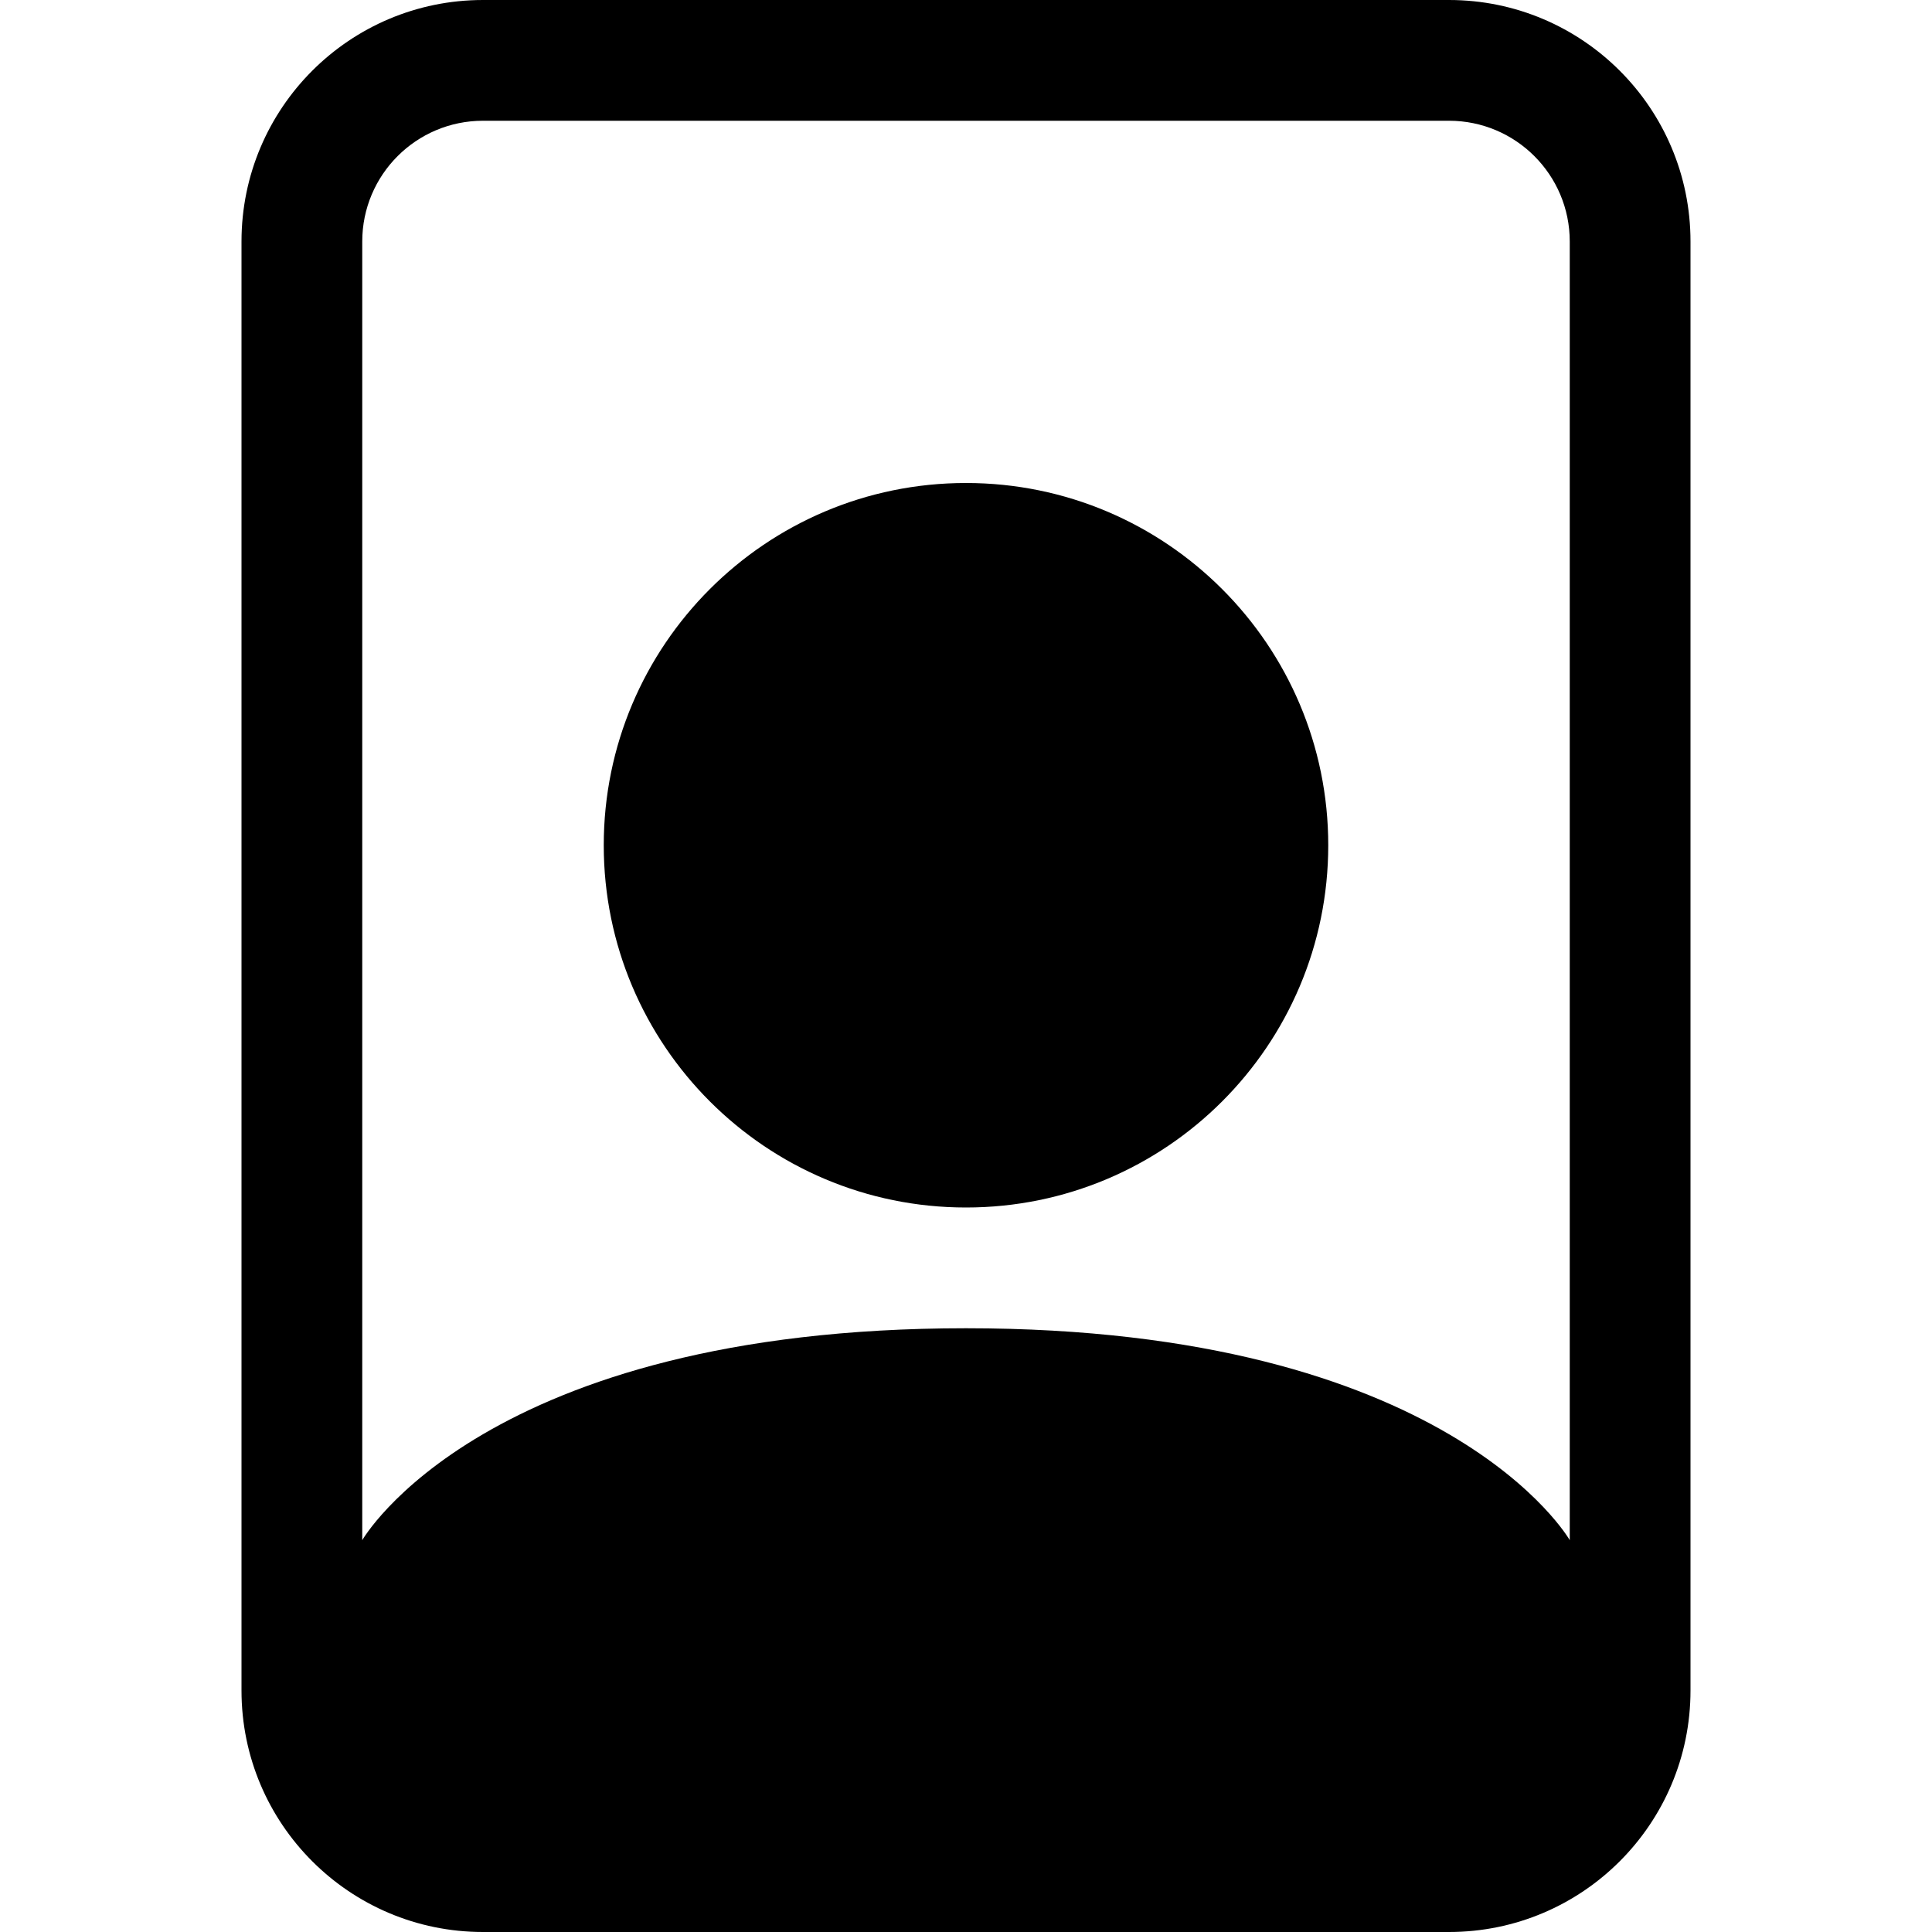
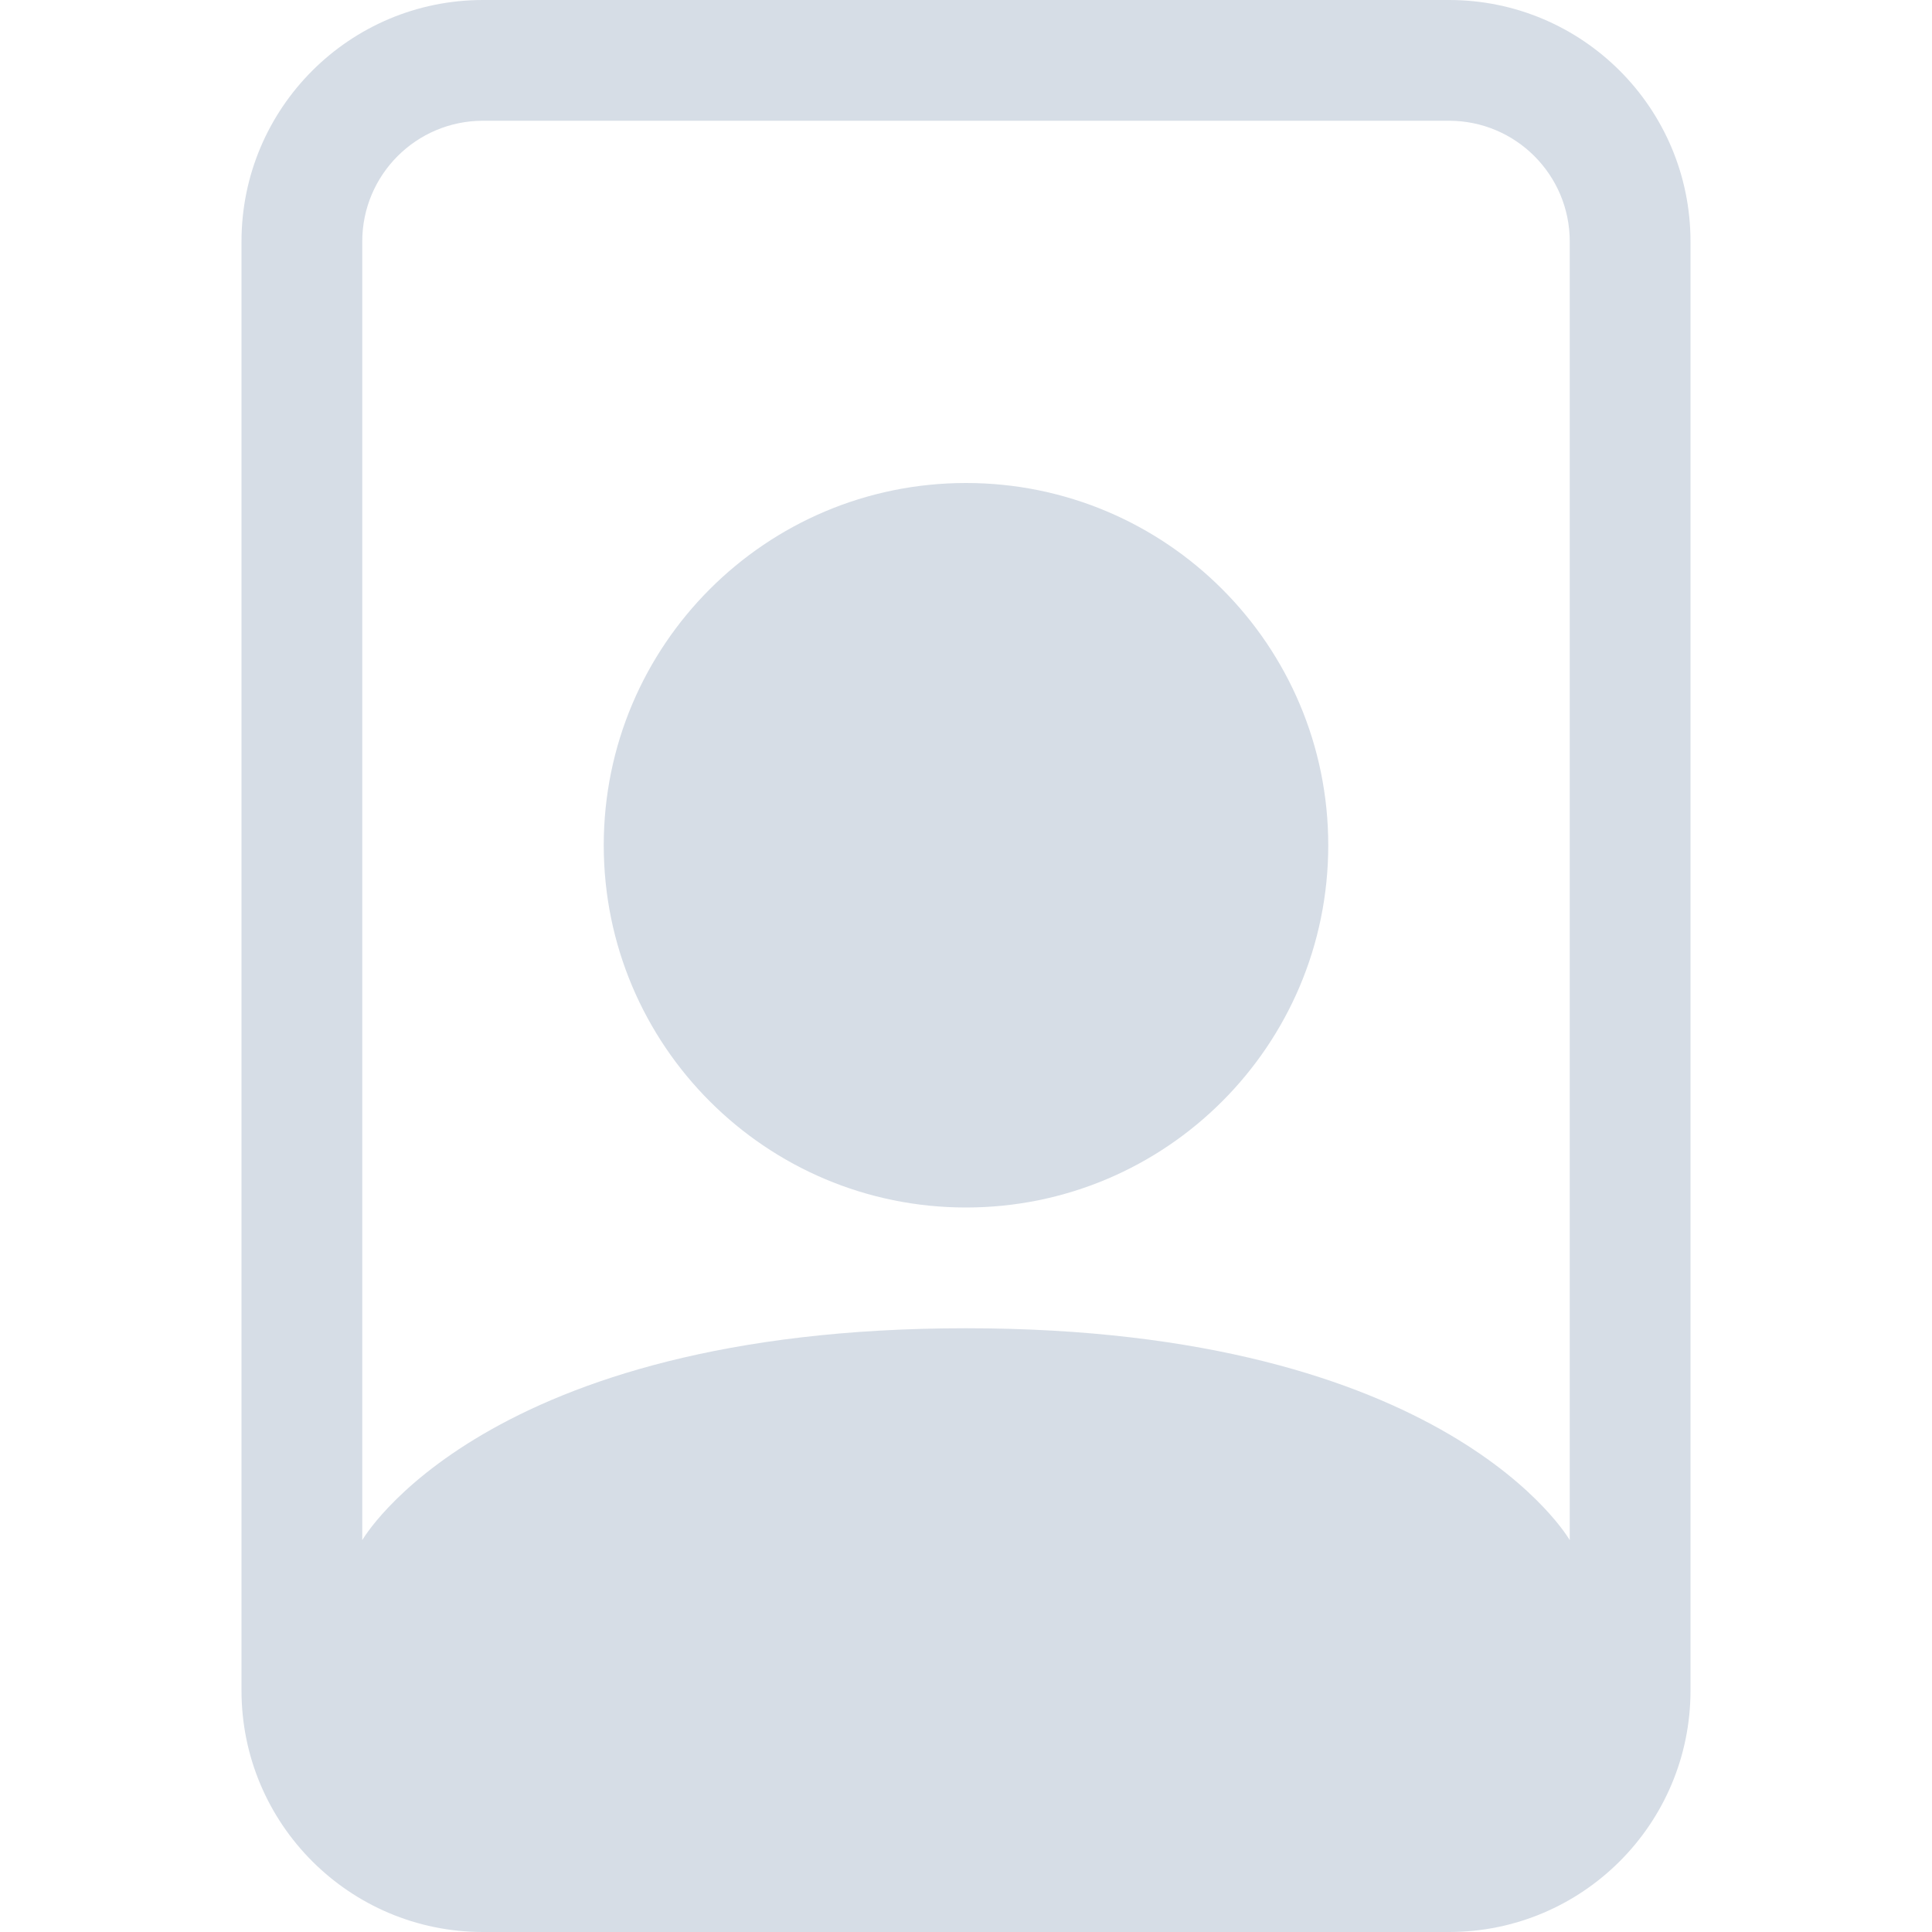
- <svg xmlns="http://www.w3.org/2000/svg" width="16" height="16" fill="currentColor" class="bi bi-file-person" viewBox="0 0 16 16">
+ <svg xmlns="http://www.w3.org/2000/svg" width="100%" height="100%" fill="#d6dde6" class="bi bi-file-person" viewBox="0 0 16 16">
  <path d="M12 1a1 1 0 0 1 1 1v10.755S12 11 8 11s-5 1.755-5 1.755V2a1 1 0 0 1 1-1h8zM4 0a2 2 0 0 0-2 2v12a2 2 0 0 0 2 2h8a2 2 0 0 0 2-2V2a2 2 0 0 0-2-2H4z" />
  <path d="M8 10a3 3 0 1 0 0-6 3 3 0 0 0 0 6z" />
</svg>
